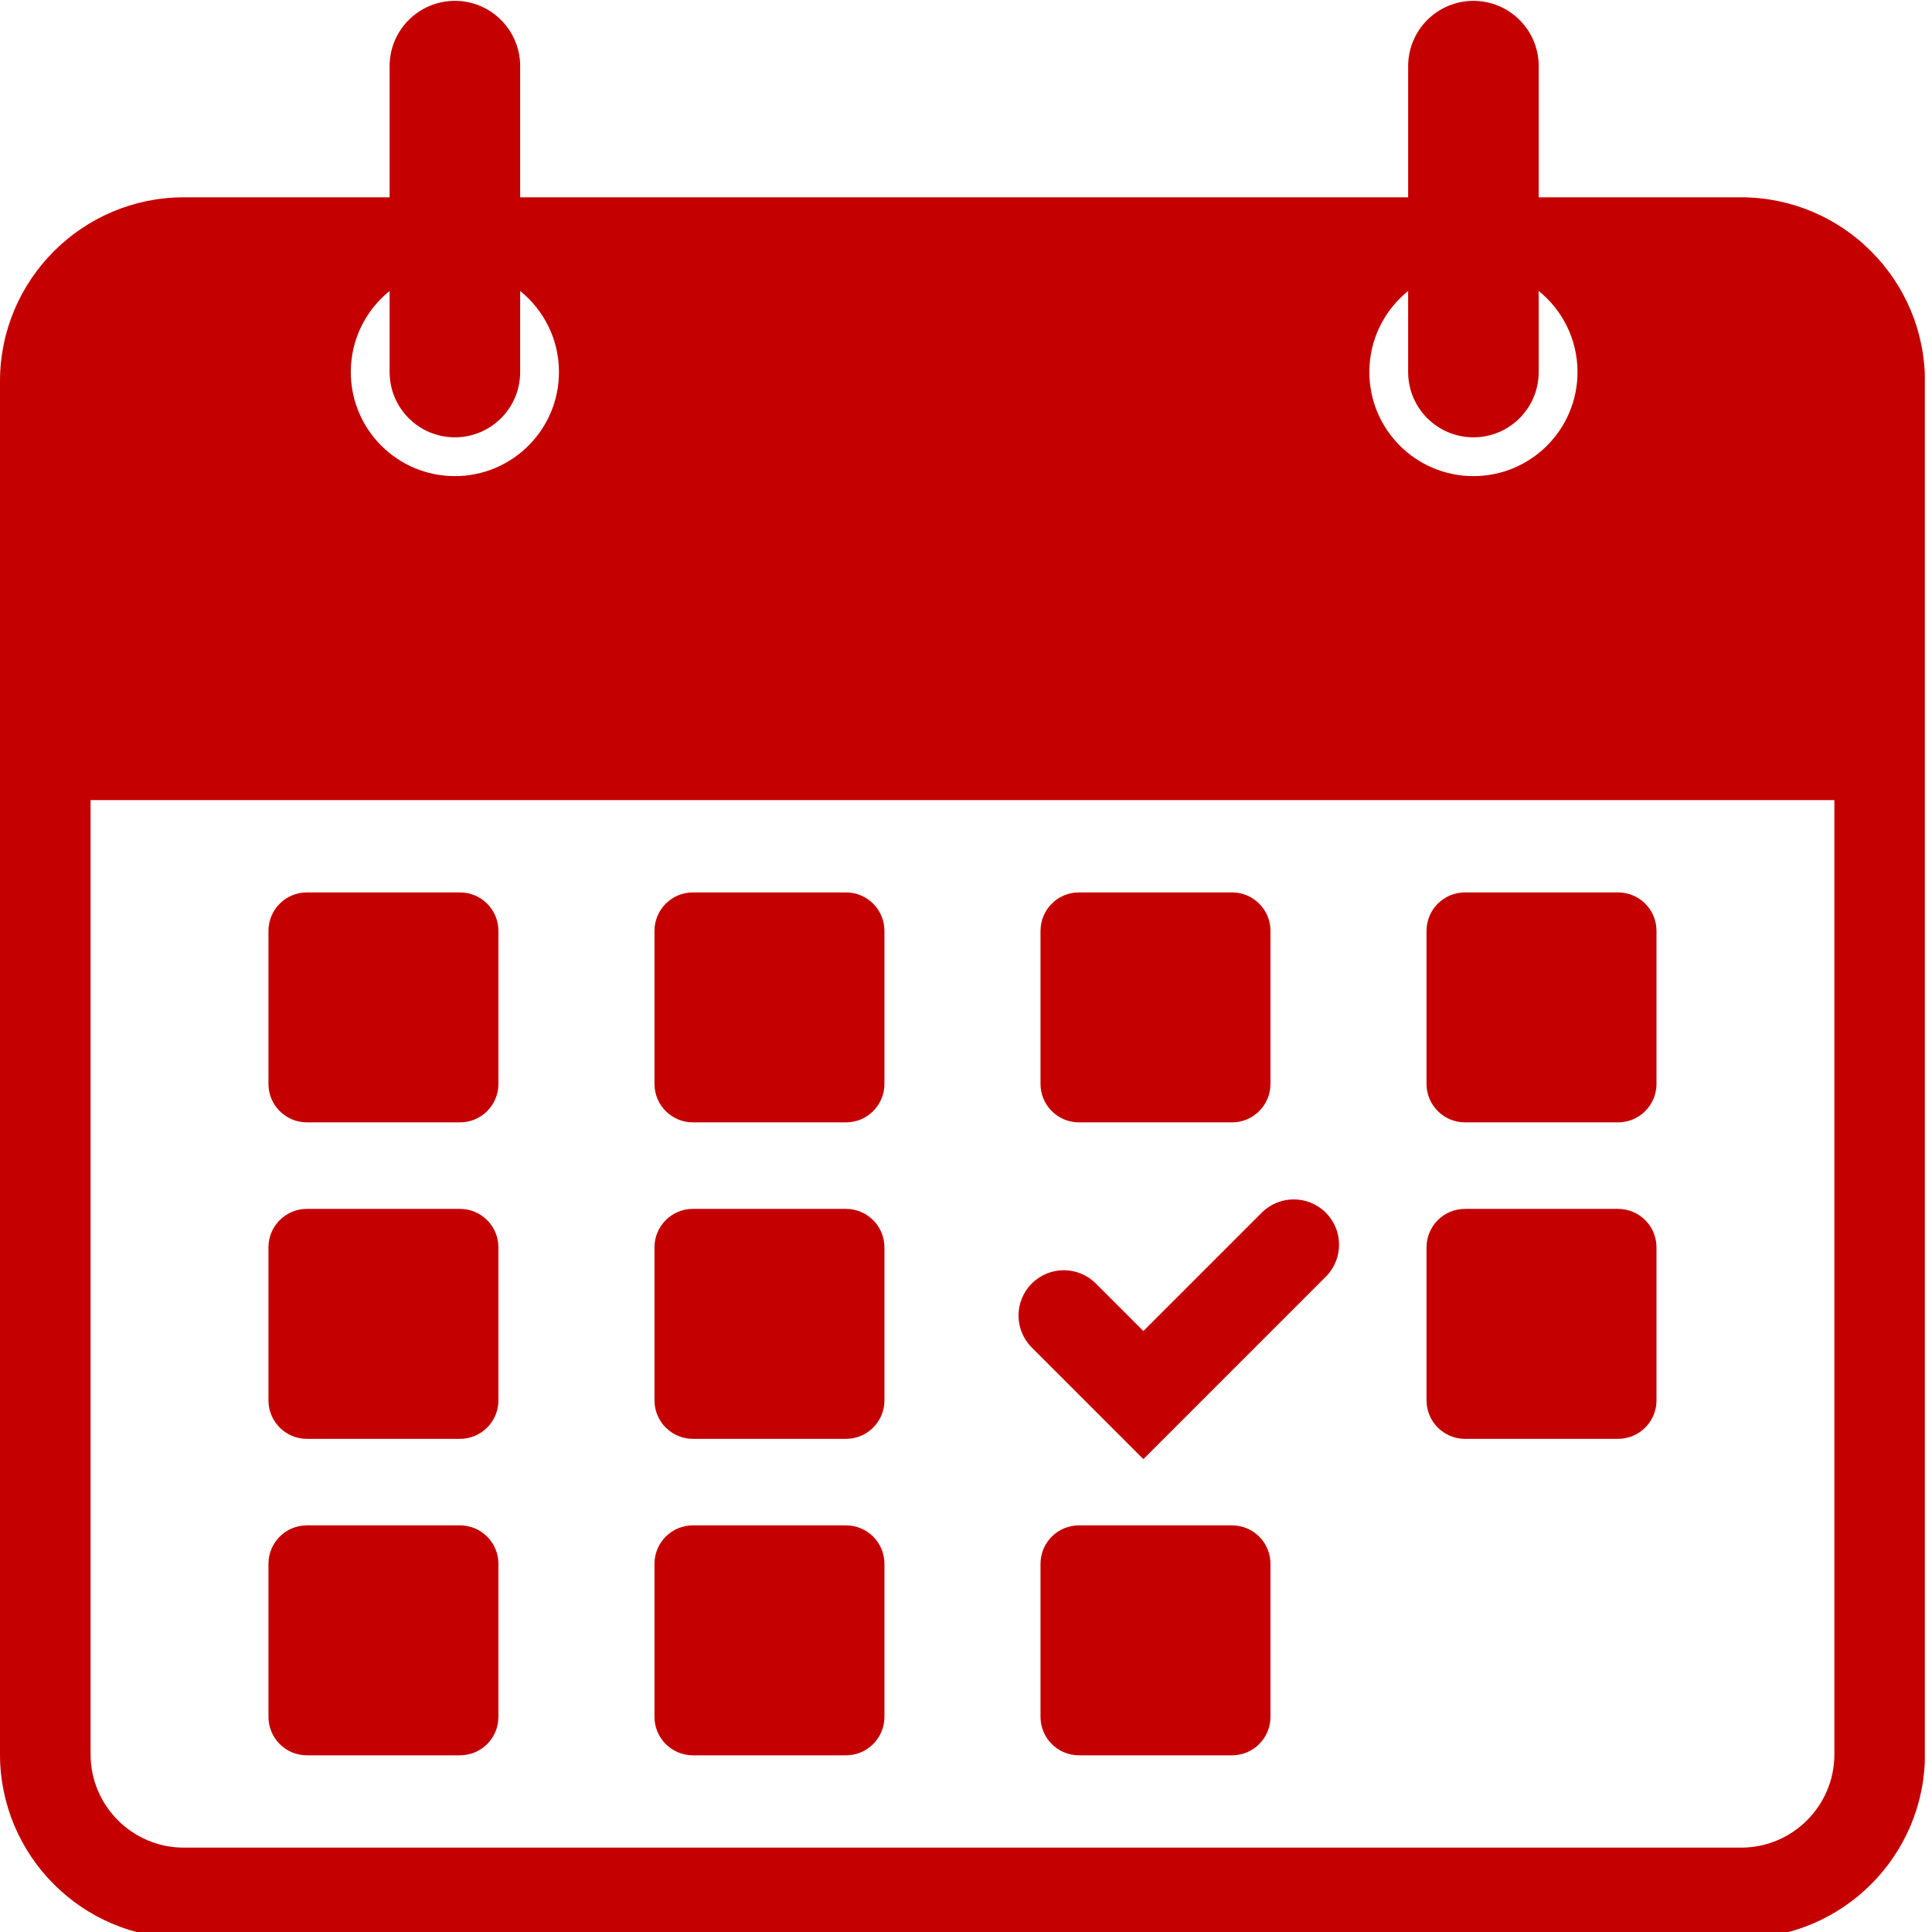
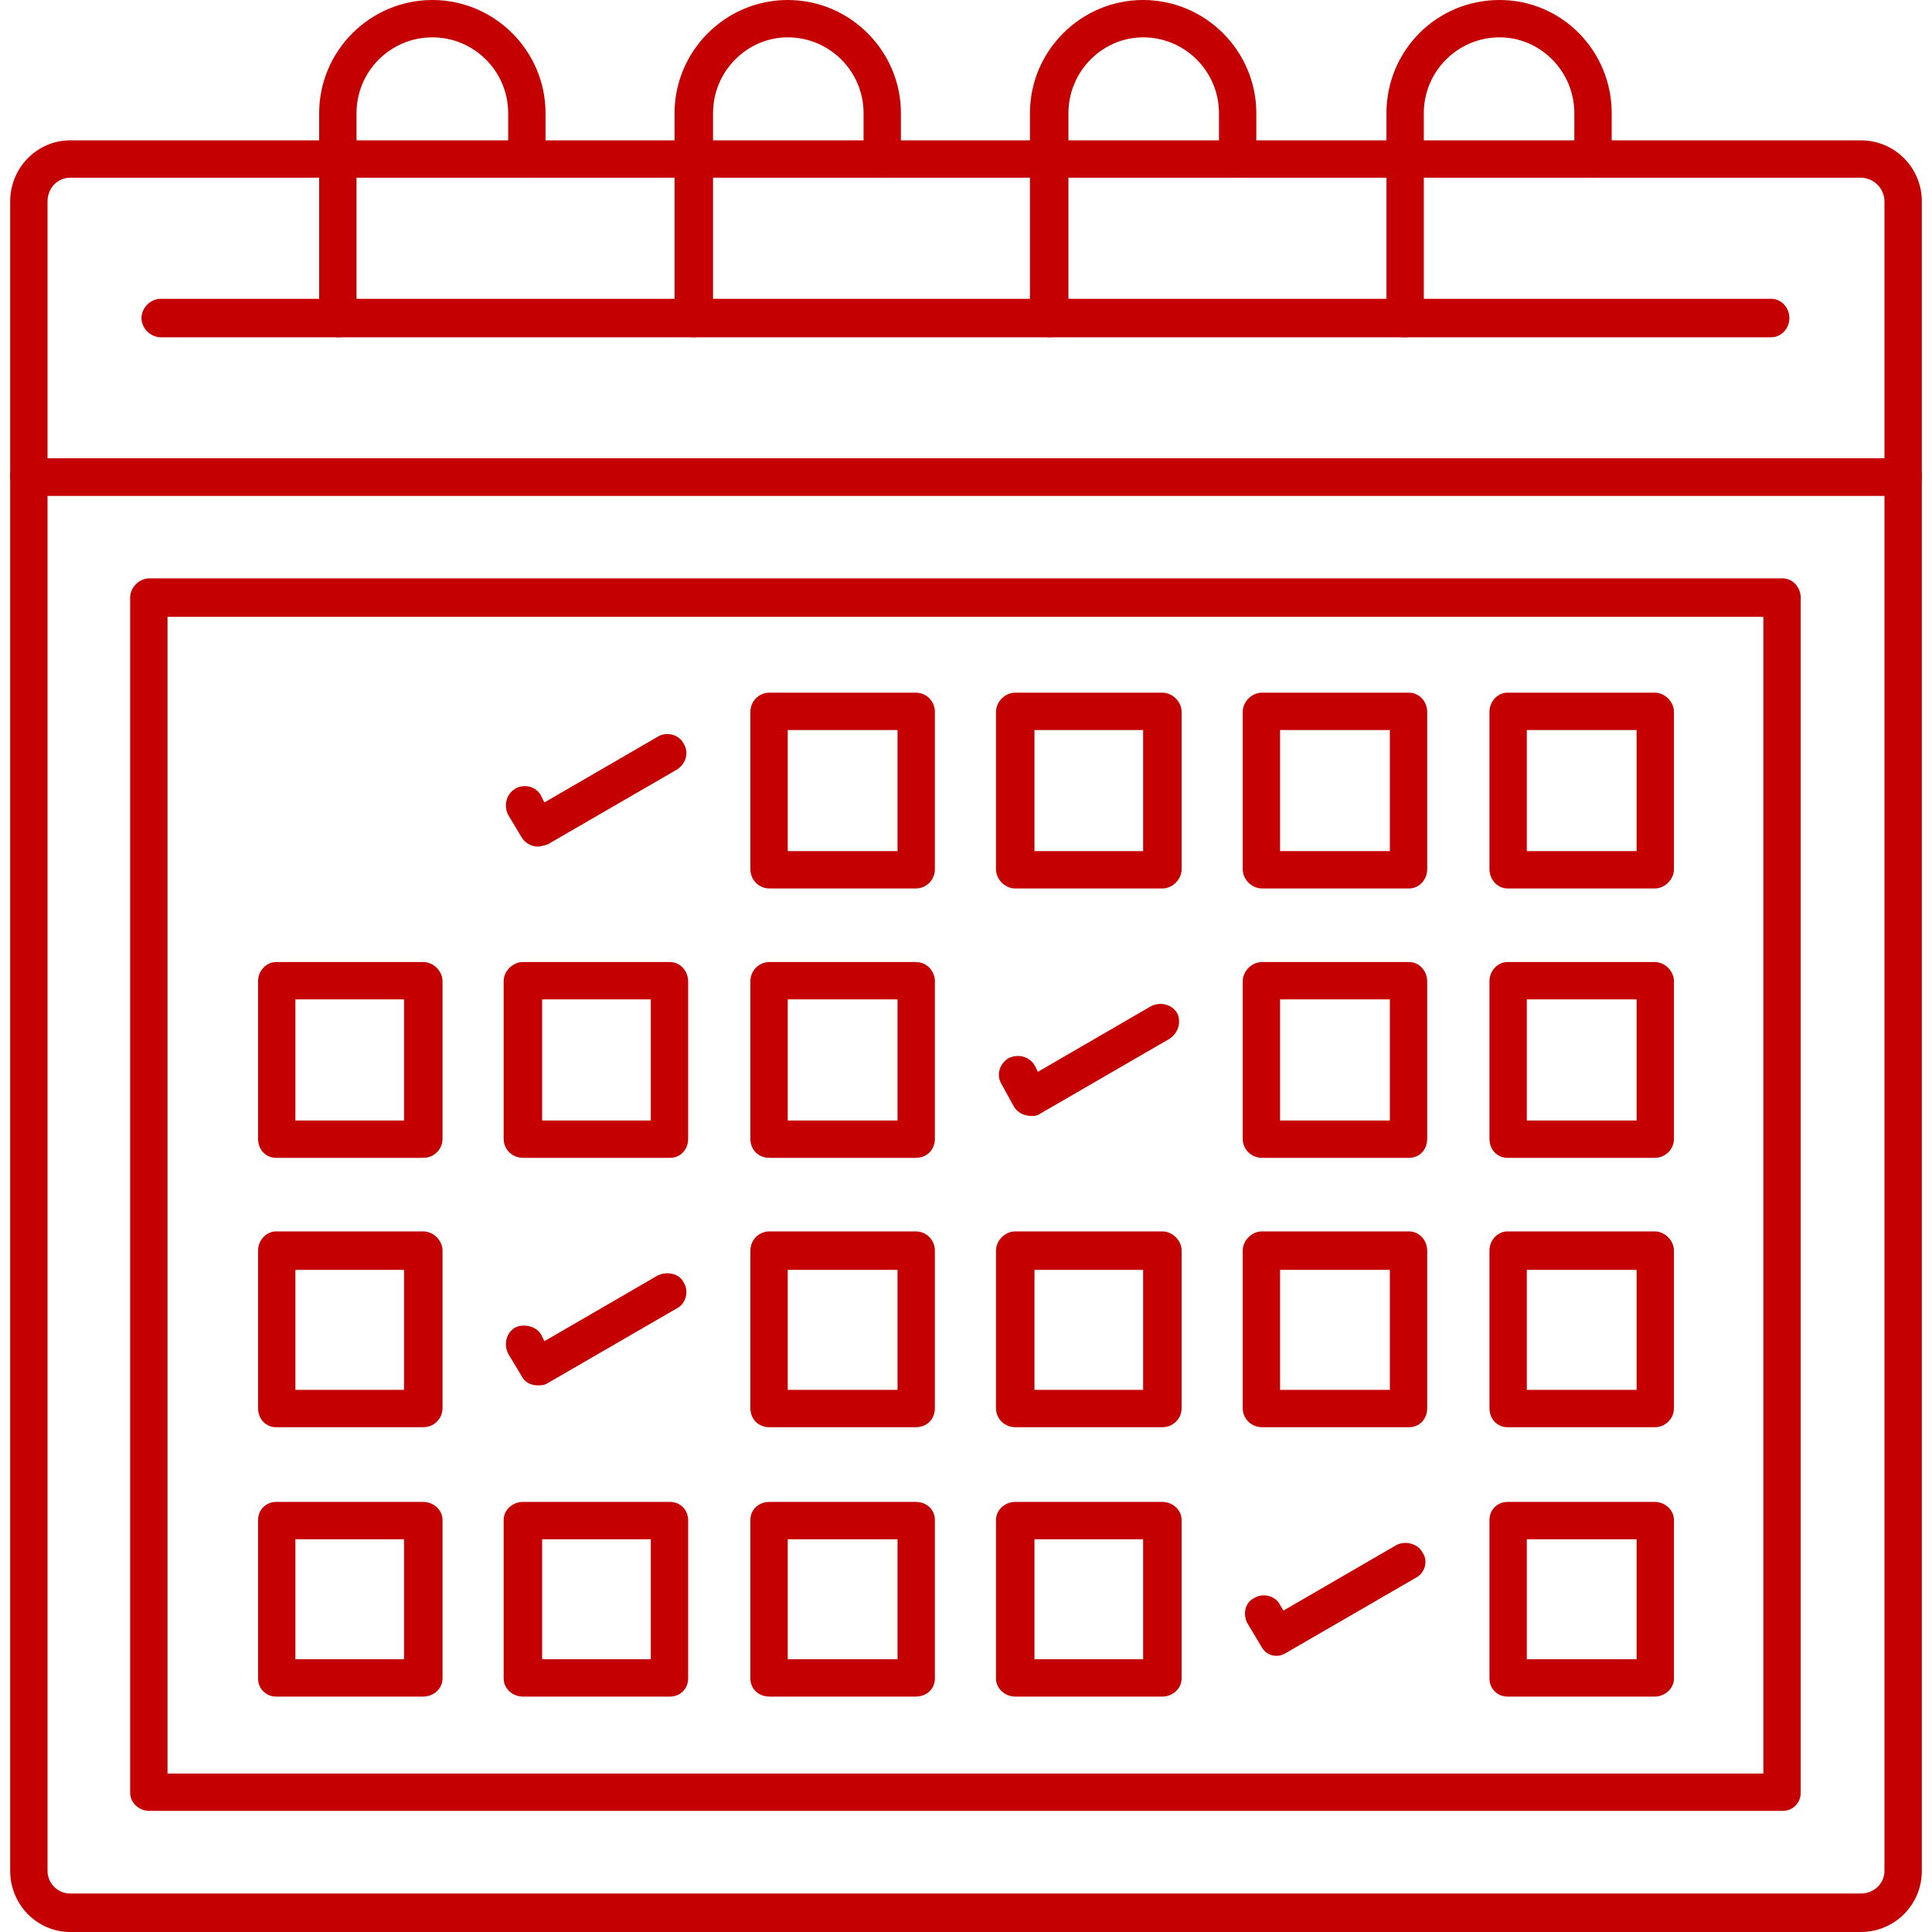
<svg xmlns="http://www.w3.org/2000/svg" width="1080" zoomAndPan="magnify" viewBox="0 0 810 810" height="1080" preserveAspectRatio="xMidYMid meet" version="1.0">
-   <defs>
-     <clipPath id="c36f000ee9">
-       <path d="M 0 0 L 807 0 L 807 810 L 0 810 Z M 0 0 " clip-rule="nonzero" />
-     </clipPath>
-   </defs>
-   <path fill="#c40000" d="M 128.668 470.559 L 192.848 470.559 C 201.746 470.559 208.965 463.344 208.965 454.441 L 208.965 390.262 C 208.965 381.363 201.75 374.148 192.848 374.148 L 128.668 374.148 C 119.77 374.148 112.555 381.363 112.555 390.262 L 112.555 454.441 C 112.555 463.344 119.77 470.559 128.668 470.559 Z M 128.668 470.559 " fill-opacity="1" fill-rule="nonzero" />
-   <path fill="#c40000" d="M 128.668 603.242 L 192.848 603.242 C 201.746 603.242 208.965 596.027 208.965 587.125 L 208.965 522.949 C 208.965 514.051 201.75 506.832 192.848 506.832 L 128.668 506.832 C 119.77 506.832 112.555 514.047 112.555 522.949 L 112.555 587.125 C 112.555 596.027 119.77 603.242 128.668 603.242 Z M 128.668 603.242 " fill-opacity="1" fill-rule="nonzero" />
-   <path fill="#c40000" d="M 128.668 735.926 L 192.848 735.926 C 201.746 735.926 208.965 728.711 208.965 719.812 L 208.965 655.633 C 208.965 646.734 201.75 639.516 192.848 639.516 L 128.668 639.516 C 119.77 639.516 112.555 646.73 112.555 655.633 L 112.555 719.812 C 112.555 728.711 119.77 735.926 128.668 735.926 Z M 128.668 735.926 " fill-opacity="1" fill-rule="nonzero" />
-   <path fill="#c40000" d="M 290.512 470.559 L 354.691 470.559 C 363.59 470.559 370.805 463.344 370.805 454.441 L 370.805 390.262 C 370.805 381.363 363.59 374.148 354.691 374.148 L 290.512 374.148 C 281.609 374.148 274.395 381.363 274.395 390.262 L 274.395 454.441 C 274.398 463.344 281.613 470.559 290.512 470.559 Z M 290.512 470.559 " fill-opacity="1" fill-rule="nonzero" />
-   <path fill="#c40000" d="M 290.512 603.242 L 354.691 603.242 C 363.59 603.242 370.805 596.027 370.805 587.125 L 370.805 522.949 C 370.805 514.051 363.59 506.832 354.691 506.832 L 290.512 506.832 C 281.609 506.832 274.395 514.047 274.395 522.949 L 274.395 587.125 C 274.398 596.027 281.613 603.242 290.512 603.242 Z M 290.512 603.242 " fill-opacity="1" fill-rule="nonzero" />
-   <path fill="#c40000" d="M 290.512 735.926 L 354.691 735.926 C 363.59 735.926 370.805 728.711 370.805 719.812 L 370.805 655.633 C 370.805 646.734 363.59 639.516 354.691 639.516 L 290.512 639.516 C 281.609 639.516 274.395 646.73 274.395 655.633 L 274.395 719.812 C 274.398 728.711 281.613 735.926 290.512 735.926 Z M 290.512 735.926 " fill-opacity="1" fill-rule="nonzero" />
-   <path fill="#c40000" d="M 452.355 470.559 L 516.535 470.559 C 525.434 470.559 532.652 463.344 532.652 454.441 L 532.652 390.262 C 532.652 381.363 525.438 374.148 516.535 374.148 L 452.355 374.148 C 443.457 374.148 436.242 381.363 436.242 390.262 L 436.242 454.441 C 436.242 463.344 443.457 470.559 452.355 470.559 Z M 452.355 470.559 " fill-opacity="1" fill-rule="nonzero" />
-   <path fill="#c40000" d="M 516.535 639.516 L 452.355 639.516 C 443.457 639.516 436.242 646.73 436.242 655.633 L 436.242 719.812 C 436.242 728.711 443.457 735.926 452.355 735.926 L 516.535 735.926 C 525.434 735.926 532.652 728.711 532.652 719.812 L 532.652 655.633 C 532.648 646.73 525.434 639.516 516.535 639.516 Z M 516.535 639.516 " fill-opacity="1" fill-rule="nonzero" />
-   <path fill="#c40000" d="M 614.199 470.559 L 678.379 470.559 C 687.277 470.559 694.492 463.344 694.492 454.441 L 694.492 390.262 C 694.492 381.363 687.277 374.148 678.379 374.148 L 614.199 374.148 C 605.301 374.148 598.082 381.363 598.082 390.262 L 598.082 454.441 C 598.082 463.344 605.297 470.559 614.199 470.559 Z M 614.199 470.559 " fill-opacity="1" fill-rule="nonzero" />
-   <path fill="#c40000" d="M 614.199 603.242 L 678.379 603.242 C 687.277 603.242 694.492 596.027 694.492 587.125 L 694.492 522.949 C 694.492 514.051 687.277 506.832 678.379 506.832 L 614.199 506.832 C 605.301 506.832 598.082 514.047 598.082 522.949 L 598.082 587.125 C 598.082 596.027 605.297 603.242 614.199 603.242 Z M 614.199 603.242 " fill-opacity="1" fill-rule="nonzero" />
-   <g clip-path="url(#c36f000ee9)">
-     <path fill="#c40000" d="M 617.746 0.359 C 602.629 0.359 590.375 12.617 590.375 27.73 L 590.375 82.73 L 218.082 82.73 L 218.082 27.73 C 218.082 12.617 205.828 0.359 190.715 0.359 C 175.598 0.359 163.344 12.617 163.344 27.73 L 163.344 82.73 L 77.078 82.73 C 34.574 82.73 0 117.309 0 159.809 L 0 735.527 C 0 778.027 34.574 812.605 77.078 812.605 L 729.973 812.605 C 772.473 812.605 807.047 778.027 807.047 735.527 L 807.047 159.809 C 807.047 117.309 772.473 82.73 729.973 82.73 L 645.117 82.73 L 645.117 27.73 C 645.117 12.617 632.863 0.359 617.746 0.359 Z M 163.344 121.996 L 163.344 155.98 C 163.344 171.098 175.598 183.352 190.715 183.352 C 205.828 183.352 218.082 171.098 218.082 155.98 L 218.082 121.996 C 228.004 129.996 234.348 142.246 234.348 155.98 C 234.348 180.082 214.812 199.617 190.711 199.617 C 166.609 199.617 147.074 180.082 147.074 155.98 C 147.074 142.246 153.422 129.996 163.344 121.996 Z M 769.074 735.527 C 769.074 757.09 751.531 774.629 729.973 774.629 L 77.078 774.629 C 55.516 774.629 37.977 757.09 37.977 735.527 L 37.977 335.445 L 769.074 335.445 Z M 661.379 155.98 C 661.379 180.082 641.844 199.617 617.742 199.617 C 593.641 199.617 574.105 180.082 574.105 155.98 C 574.105 142.246 580.453 129.996 590.371 121.996 L 590.371 155.977 C 590.371 171.094 602.625 183.348 617.742 183.348 C 632.855 183.348 645.109 171.094 645.109 155.977 L 645.109 121.996 C 655.035 129.996 661.379 142.246 661.379 155.98 Z M 661.379 155.98 " fill-opacity="1" fill-rule="nonzero" />
-   </g>
-   <path fill="#c40000" d="M 479.367 611.75 L 555.844 535.27 C 563.262 527.855 563.262 515.832 555.844 508.418 C 548.43 501.004 536.41 501.004 528.992 508.418 L 479.367 558.043 L 459.438 538.113 C 452.023 530.699 440 530.699 432.586 538.113 C 425.168 545.531 425.168 557.551 432.586 564.965 Z M 479.367 611.75 " fill-opacity="1" fill-rule="nonzero" />
+   <path fill="#c40000" d="M 797.664 207.84 L 11.863 207.84 C 7.594 207.84 4.27 204.516 4.27 199.773 L 4.27 84.465 C 4.27 70.227 15.66 58.84 29.422 58.84 L 780.105 58.84 C 794.34 58.84 805.73 70.227 805.73 84.465 L 805.73 200.246 C 805.73 204.516 801.934 207.84 797.664 207.84 Z M 19.93 192.18 L 790.07 192.18 L 790.07 84.465 C 790.07 78.77 785.324 74.5 780.105 74.5 L 29.422 74.5 C 24.199 74.5 19.93 78.77 19.93 84.465 Z M 19.93 192.18 " fill-opacity="1" fill-rule="evenodd" />
+   <path fill="#c40000" d="M 780.105 810 L 29.422 810 C 15.66 810 4.27 798.613 4.27 784.375 L 4.27 199.773 C 4.27 195.5 7.594 192.18 11.863 192.18 L 797.664 192.18 C 801.934 192.18 805.73 195.5 805.73 199.773 L 805.73 784.375 C 805.73 798.613 794.34 810 780.105 810 Z M 19.93 207.84 L 19.93 784.375 C 19.93 789.598 24.199 793.867 29.422 793.867 L 780.105 793.867 C 785.801 793.867 790.07 789.598 790.07 784.375 L 790.07 207.84 Z M 19.93 207.84 " fill-opacity="1" fill-rule="evenodd" />
+   <path fill="#c40000" d="M 747.363 759.227 L 62.637 759.227 C 58.367 759.227 54.57 755.906 54.57 751.633 L 54.57 250.543 C 54.57 246.273 58.367 242.477 62.637 242.477 L 747.363 242.477 C 751.633 242.477 754.957 246.273 754.957 250.543 L 754.957 751.633 C 754.957 755.906 751.633 759.227 747.363 759.227 Z M 70.227 743.566 L 739.297 743.566 L 739.297 258.613 L 70.227 258.613 Z M 70.227 743.566 " fill-opacity="1" fill-rule="evenodd" />
+   <path fill="#c40000" d="M 383.883 372.496 L 322.672 372.496 C 317.926 372.496 314.605 368.699 314.605 364.43 L 314.605 298.473 C 314.605 294.199 317.926 290.402 322.672 290.402 L 383.883 290.402 C 388.629 290.402 391.949 294.199 391.949 298.473 L 391.949 364.43 C 391.949 368.699 388.629 372.496 383.883 372.496 Z M 330.262 356.836 L 376.293 356.836 L 376.293 306.062 L 330.262 306.062 Z M 330.262 356.836 " fill-opacity="1" fill-rule="evenodd" />
+   <path fill="#c40000" d="M 487.328 372.496 L 425.641 372.496 C 421.371 372.496 417.574 368.699 417.574 364.43 L 417.574 298.473 C 417.574 294.199 421.371 290.402 425.641 290.402 L 487.328 290.402 C 491.598 290.402 495.395 294.199 495.395 298.473 L 495.395 364.43 C 495.395 368.699 491.598 372.496 487.328 372.496 Z M 433.707 356.836 L 479.262 356.836 L 479.262 306.062 L 433.707 306.062 Z M 433.707 356.836 " fill-opacity="1" fill-rule="evenodd" />
+   <path fill="#c40000" d="M 590.773 372.496 L 529.086 372.496 C 524.816 372.496 521.02 368.699 521.02 364.43 L 521.02 298.473 C 521.02 294.199 524.816 290.402 529.086 290.402 L 590.773 290.402 C 595.043 290.402 598.367 294.199 598.367 298.473 L 598.367 364.43 C 598.367 368.699 595.043 372.496 590.773 372.496 Z M 536.68 356.836 L 582.707 356.836 L 582.707 306.062 L 536.68 306.062 Z M 536.68 356.836 " fill-opacity="1" fill-rule="evenodd" />
+   <path fill="#c40000" d="M 693.742 372.496 L 632.055 372.496 C 627.785 372.496 624.465 368.699 624.465 364.43 L 624.465 298.473 C 624.465 294.199 627.785 290.402 632.055 290.402 L 693.742 290.402 C 698.016 290.402 701.809 294.199 701.809 298.473 L 701.809 364.43 C 701.809 368.699 698.016 372.496 693.742 372.496 Z M 640.121 356.836 L 686.152 356.836 L 686.152 306.062 L 640.121 306.062 Z M 640.121 356.836 " fill-opacity="1" fill-rule="evenodd" />
+   <path fill="#c40000" d="M 177.469 485.43 L 115.781 485.43 C 111.512 485.43 108.191 482.109 108.191 477.363 L 108.191 411.406 C 108.191 407.137 111.512 403.34 115.781 403.34 L 177.469 403.34 C 181.738 403.34 185.535 407.137 185.535 411.406 L 185.535 477.363 C 185.535 482.109 181.738 485.43 177.469 485.43 Z M 123.848 469.773 L 169.402 469.773 L 169.402 419 L 123.848 419 Z M 123.848 469.773 " fill-opacity="1" fill-rule="evenodd" />
+   <path fill="#c40000" d="M 280.914 485.43 L 219.227 485.43 C 214.957 485.43 211.16 482.109 211.16 477.363 L 211.16 411.406 C 211.16 407.137 214.957 403.34 219.227 403.34 L 280.914 403.34 C 285.184 403.34 288.508 407.137 288.508 411.406 L 288.508 477.363 C 288.508 482.109 285.184 485.43 280.914 485.43 Z M 227.293 469.773 L 272.848 469.773 L 272.848 419 L 227.293 419 Z M 227.293 469.773 " fill-opacity="1" fill-rule="evenodd" />
+   <path fill="#c40000" d="M 383.883 485.43 L 322.672 485.43 C 317.926 485.43 314.605 482.109 314.605 477.363 L 314.605 411.406 C 314.605 407.137 317.926 403.34 322.672 403.34 L 383.883 403.34 C 388.629 403.34 391.949 407.137 391.949 411.406 L 391.949 477.363 C 391.949 482.109 388.629 485.43 383.883 485.43 Z M 330.262 469.773 L 376.293 469.773 L 376.293 419 L 330.262 419 Z M 330.262 469.773 " fill-opacity="1" fill-rule="evenodd" />
+   <path fill="#c40000" d="M 590.773 485.43 L 529.086 485.43 C 524.816 485.43 521.02 482.109 521.02 477.363 L 521.02 411.406 C 521.02 407.137 524.816 403.34 529.086 403.34 L 590.773 403.34 C 595.043 403.34 598.367 407.137 598.367 411.406 L 598.367 477.363 C 598.367 482.109 595.043 485.43 590.773 485.43 Z M 536.68 469.773 L 582.707 469.773 L 582.707 419 L 536.68 419 Z M 536.68 469.773 " fill-opacity="1" fill-rule="evenodd" />
+   <path fill="#c40000" d="M 693.742 485.43 L 632.055 485.43 C 627.785 485.43 624.465 482.109 624.465 477.363 L 624.465 411.406 C 624.465 407.137 627.785 403.34 632.055 403.34 L 693.742 403.34 C 698.016 403.34 701.809 407.137 701.809 411.406 L 701.809 477.363 C 701.809 482.109 698.016 485.43 693.742 485.43 Z M 640.121 469.773 L 686.152 469.773 L 686.152 419 L 640.121 419 Z M 640.121 469.773 " fill-opacity="1" fill-rule="evenodd" />
+   <path fill="#c40000" d="M 177.469 598.367 L 115.781 598.367 C 111.512 598.367 108.191 595.043 108.191 590.297 L 108.191 524.34 C 108.191 520.07 111.512 516.273 115.781 516.273 L 177.469 516.273 C 181.738 516.273 185.535 520.07 185.535 524.34 L 185.535 590.297 C 185.535 595.043 181.738 598.367 177.469 598.367 Z M 123.848 582.707 L 169.402 582.707 L 169.402 532.406 L 123.848 532.406 Z M 123.848 582.707 " fill-opacity="1" fill-rule="evenodd" />
+   <path fill="#c40000" d="M 383.883 598.367 L 322.672 598.367 C 317.926 598.367 314.605 595.043 314.605 590.297 L 314.605 524.34 C 314.605 520.07 317.926 516.273 322.672 516.273 L 383.883 516.273 C 388.629 516.273 391.949 520.07 391.949 524.34 L 391.949 590.297 C 391.949 595.043 388.629 598.367 383.883 598.367 Z M 330.262 582.707 L 376.293 582.707 L 376.293 532.406 L 330.262 532.406 Z M 330.262 582.707 " fill-opacity="1" fill-rule="evenodd" />
+   <path fill="#c40000" d="M 487.328 598.367 L 425.641 598.367 C 421.371 598.367 417.574 595.043 417.574 590.297 L 417.574 524.34 C 417.574 520.07 421.371 516.273 425.641 516.273 L 487.328 516.273 C 491.598 516.273 495.395 520.07 495.395 524.34 L 495.395 590.297 C 495.395 595.043 491.598 598.367 487.328 598.367 Z M 433.707 582.707 L 479.262 582.707 L 479.262 532.406 L 433.707 532.406 Z M 433.707 582.707 " fill-opacity="1" fill-rule="evenodd" />
+   <path fill="#c40000" d="M 590.773 598.367 L 529.086 598.367 C 524.816 598.367 521.02 595.043 521.02 590.297 L 521.02 524.34 C 521.02 520.07 524.816 516.273 529.086 516.273 L 590.773 516.273 C 595.043 516.273 598.367 520.07 598.367 524.34 L 598.367 590.297 C 598.367 595.043 595.043 598.367 590.773 598.367 Z M 536.68 582.707 L 582.707 582.707 L 582.707 532.406 L 536.68 532.406 Z M 536.68 582.707 " fill-opacity="1" fill-rule="evenodd" />
+   <path fill="#c40000" d="M 693.742 598.367 L 632.055 598.367 C 627.785 598.367 624.465 595.043 624.465 590.297 L 624.465 524.34 C 624.465 520.07 627.785 516.273 632.055 516.273 L 693.742 516.273 C 698.016 516.273 701.809 520.07 701.809 524.34 L 701.809 590.297 C 701.809 595.043 698.016 598.367 693.742 598.367 Z M 640.121 582.707 L 686.152 582.707 L 686.152 532.406 L 640.121 532.406 Z M 640.121 582.707 " fill-opacity="1" fill-rule="evenodd" />
+   <path fill="#c40000" d="M 177.469 711.301 L 115.781 711.301 C 111.512 711.301 108.191 707.98 108.191 703.707 L 108.191 637.277 C 108.191 633.004 111.512 629.684 115.781 629.684 L 177.469 629.684 C 181.738 629.684 185.535 633.004 185.535 637.277 L 185.535 703.707 C 185.535 707.98 181.738 711.301 177.469 711.301 Z M 123.848 695.641 L 169.402 695.641 L 169.402 645.344 L 123.848 645.344 Z M 123.848 695.641 " fill-opacity="1" fill-rule="evenodd" />
+   <path fill="#c40000" d="M 280.914 711.301 L 219.227 711.301 C 214.957 711.301 211.16 707.98 211.16 703.707 L 211.16 637.277 C 211.16 633.004 214.957 629.684 219.227 629.684 L 280.914 629.684 C 285.184 629.684 288.508 633.004 288.508 637.277 L 288.508 703.707 C 288.508 707.98 285.184 711.301 280.914 711.301 Z M 227.293 695.641 L 272.848 695.641 L 272.848 645.344 L 227.293 645.344 Z M 227.293 695.641 " fill-opacity="1" fill-rule="evenodd" />
+   <path fill="#c40000" d="M 383.883 711.301 L 322.672 711.301 C 317.926 711.301 314.605 707.98 314.605 703.707 L 314.605 637.277 C 314.605 633.004 317.926 629.684 322.672 629.684 L 383.883 629.684 C 388.629 629.684 391.949 633.004 391.949 637.277 L 391.949 703.707 C 391.949 707.98 388.629 711.301 383.883 711.301 Z M 330.262 695.641 L 376.293 695.641 L 376.293 645.344 L 330.262 645.344 Z M 330.262 695.641 " fill-opacity="1" fill-rule="evenodd" />
+   <path fill="#c40000" d="M 487.328 711.301 L 425.641 711.301 C 421.371 711.301 417.574 707.98 417.574 703.707 L 417.574 637.277 C 417.574 633.004 421.371 629.684 425.641 629.684 L 487.328 629.684 C 491.598 629.684 495.395 633.004 495.395 637.277 L 495.395 703.707 C 495.395 707.98 491.598 711.301 487.328 711.301 Z M 433.707 695.641 L 479.262 695.641 L 479.262 645.344 L 433.707 645.344 Z M 433.707 695.641 " fill-opacity="1" fill-rule="evenodd" />
+   <path fill="#c40000" d="M 693.742 711.301 L 632.055 711.301 C 627.785 711.301 624.465 707.98 624.465 703.707 L 624.465 637.277 C 624.465 633.004 627.785 629.684 632.055 629.684 L 693.742 629.684 C 698.016 629.684 701.809 633.004 701.809 637.277 L 701.809 703.707 C 701.809 707.98 698.016 711.301 693.742 711.301 Z M 640.121 695.641 L 686.152 695.641 L 686.152 645.344 L 640.121 645.344 Z M 640.121 695.641 " fill-opacity="1" fill-rule="evenodd" />
+   <path fill="#c40000" d="M 225.395 354.938 C 223.023 354.938 220.176 353.516 218.754 351.141 L 213.059 341.652 C 211.16 337.855 212.109 333.109 215.906 330.738 C 219.703 328.367 224.922 329.789 226.82 333.586 L 228.242 336.434 L 275.695 308.91 C 279.492 306.539 284.711 307.961 286.609 311.758 C 288.98 315.555 287.559 320.297 283.762 322.672 L 229.668 353.988 C 228.242 354.465 226.82 354.938 225.395 354.938 Z M 225.395 354.938 " fill-opacity="1" fill-rule="evenodd" />
+   <path fill="#c40000" d="M 742.617 141.406 L 67.383 141.406 C 63.109 141.406 59.316 137.609 59.316 133.34 C 59.316 129.07 63.109 125.273 67.383 125.273 L 742.617 125.273 C 746.891 125.273 750.211 129.07 750.211 133.34 C 750.211 137.609 746.891 141.406 742.617 141.406 Z M 742.617 141.406 " fill-opacity="1" fill-rule="evenodd" />
+   <path fill="#c40000" d="M 141.879 141.406 C 137.609 141.406 133.812 137.609 133.812 133.34 L 133.812 47.453 C 133.812 21.352 155.168 0 181.266 0 C 207.363 0 228.719 21.352 228.719 47.453 L 228.719 66.906 C 228.719 71.176 224.922 74.5 220.648 74.5 C 216.379 74.5 213.059 71.176 213.059 66.906 L 213.059 47.453 C 213.059 29.895 198.824 15.66 181.266 15.66 C 163.707 15.66 149.473 29.895 149.473 47.453 L 149.473 133.34 C 149.473 137.609 146.152 141.406 141.879 141.406 Z M 141.879 141.406 " fill-opacity="1" fill-rule="evenodd" />
+   <path fill="#c40000" d="M 290.879 141.406 C 286.609 141.406 282.812 137.609 282.812 133.34 L 282.812 47.453 C 282.812 21.352 304.164 0 330.262 0 C 356.363 0 377.715 21.352 377.715 47.453 L 377.715 66.906 C 377.715 71.176 374.395 74.5 369.648 74.5 C 365.379 74.5 362.055 71.176 362.055 66.906 L 362.055 47.453 C 362.055 29.895 347.82 15.66 330.262 15.66 C 313.18 15.66 298.945 29.895 298.945 47.453 L 298.945 133.34 C 298.945 137.609 295.148 141.406 290.879 141.406 Z M 290.879 141.406 " fill-opacity="1" fill-rule="evenodd" />
+   <path fill="#c40000" d="M 439.879 141.406 C 435.605 141.406 431.809 137.609 431.809 133.34 L 431.809 47.453 C 431.809 21.352 453.164 0 479.262 0 C 505.359 0 526.715 21.352 526.715 47.453 L 526.715 66.906 C 526.715 71.176 523.391 74.5 519.121 74.5 C 514.375 74.5 511.055 71.176 511.055 66.906 L 511.055 47.453 C 511.055 29.895 496.82 15.66 479.262 15.66 C 462.18 15.66 447.945 29.895 447.945 47.453 L 447.945 133.34 C 447.945 137.609 444.148 141.406 439.879 141.406 Z M 439.879 141.406 " fill-opacity="1" fill-rule="evenodd" />
+   <path fill="#c40000" d="M 588.875 141.406 C 584.605 141.406 581.281 137.609 581.281 133.34 L 581.281 47.453 C 581.281 21.352 602.16 0 628.734 0 C 654.832 0 675.711 21.352 675.711 47.453 L 675.711 66.906 C 675.711 71.176 672.391 74.5 668.121 74.5 C 663.848 74.5 660.051 71.176 660.051 66.906 L 660.051 47.453 C 660.051 29.895 645.816 15.66 628.734 15.66 C 611.176 15.66 596.941 29.895 596.941 47.453 L 596.941 133.34 C 596.941 137.609 593.621 141.406 588.875 141.406 Z M 588.875 141.406 " fill-opacity="1" fill-rule="evenodd" />
+   <path fill="#c40000" d="M 432.285 467.875 C 429.438 467.875 426.59 466.449 425.168 464.078 L 419.945 454.586 C 417.574 450.789 419 446.047 422.793 443.672 C 426.59 441.773 431.336 442.723 433.707 446.52 L 435.133 449.367 L 482.582 421.844 C 486.379 419.949 491.125 420.895 493.496 424.691 C 495.395 428.488 493.973 433.234 490.176 435.605 L 436.082 466.926 C 434.656 467.875 433.707 467.875 432.285 467.875 Z M 432.285 467.875 " fill-opacity="1" fill-rule="evenodd" />
+   <path fill="#c40000" d="M 225.395 580.809 C 223.023 580.809 220.176 579.859 218.754 577.012 L 213.059 567.523 C 211.16 563.727 212.109 558.98 215.906 556.609 C 219.703 554.711 224.922 556.133 226.82 559.457 L 228.242 562.301 L 275.695 534.781 C 279.492 532.883 284.711 533.832 286.609 537.629 C 288.98 541.422 287.559 546.645 283.762 548.543 L 229.668 579.859 C 228.242 580.809 226.82 580.809 225.395 580.809 Z M 225.395 580.809 " fill-opacity="1" fill-rule="evenodd" />
+   <path fill="#c40000" d="M 535.254 694.219 C 532.406 694.219 530.035 692.793 528.613 689.945 L 522.918 680.457 C 521.02 676.66 521.969 671.914 525.766 670.016 C 529.562 667.645 534.781 669.07 536.68 672.863 L 538.102 675.238 L 585.555 647.715 C 589.352 645.816 594.57 647.242 596.469 651.035 C 598.84 654.359 597.418 659.578 593.621 661.477 L 539.527 692.793 C 538.102 693.742 536.68 694.219 535.254 694.219 Z M 535.254 694.219 " fill-opacity="1" fill-rule="evenodd" />
</svg>
